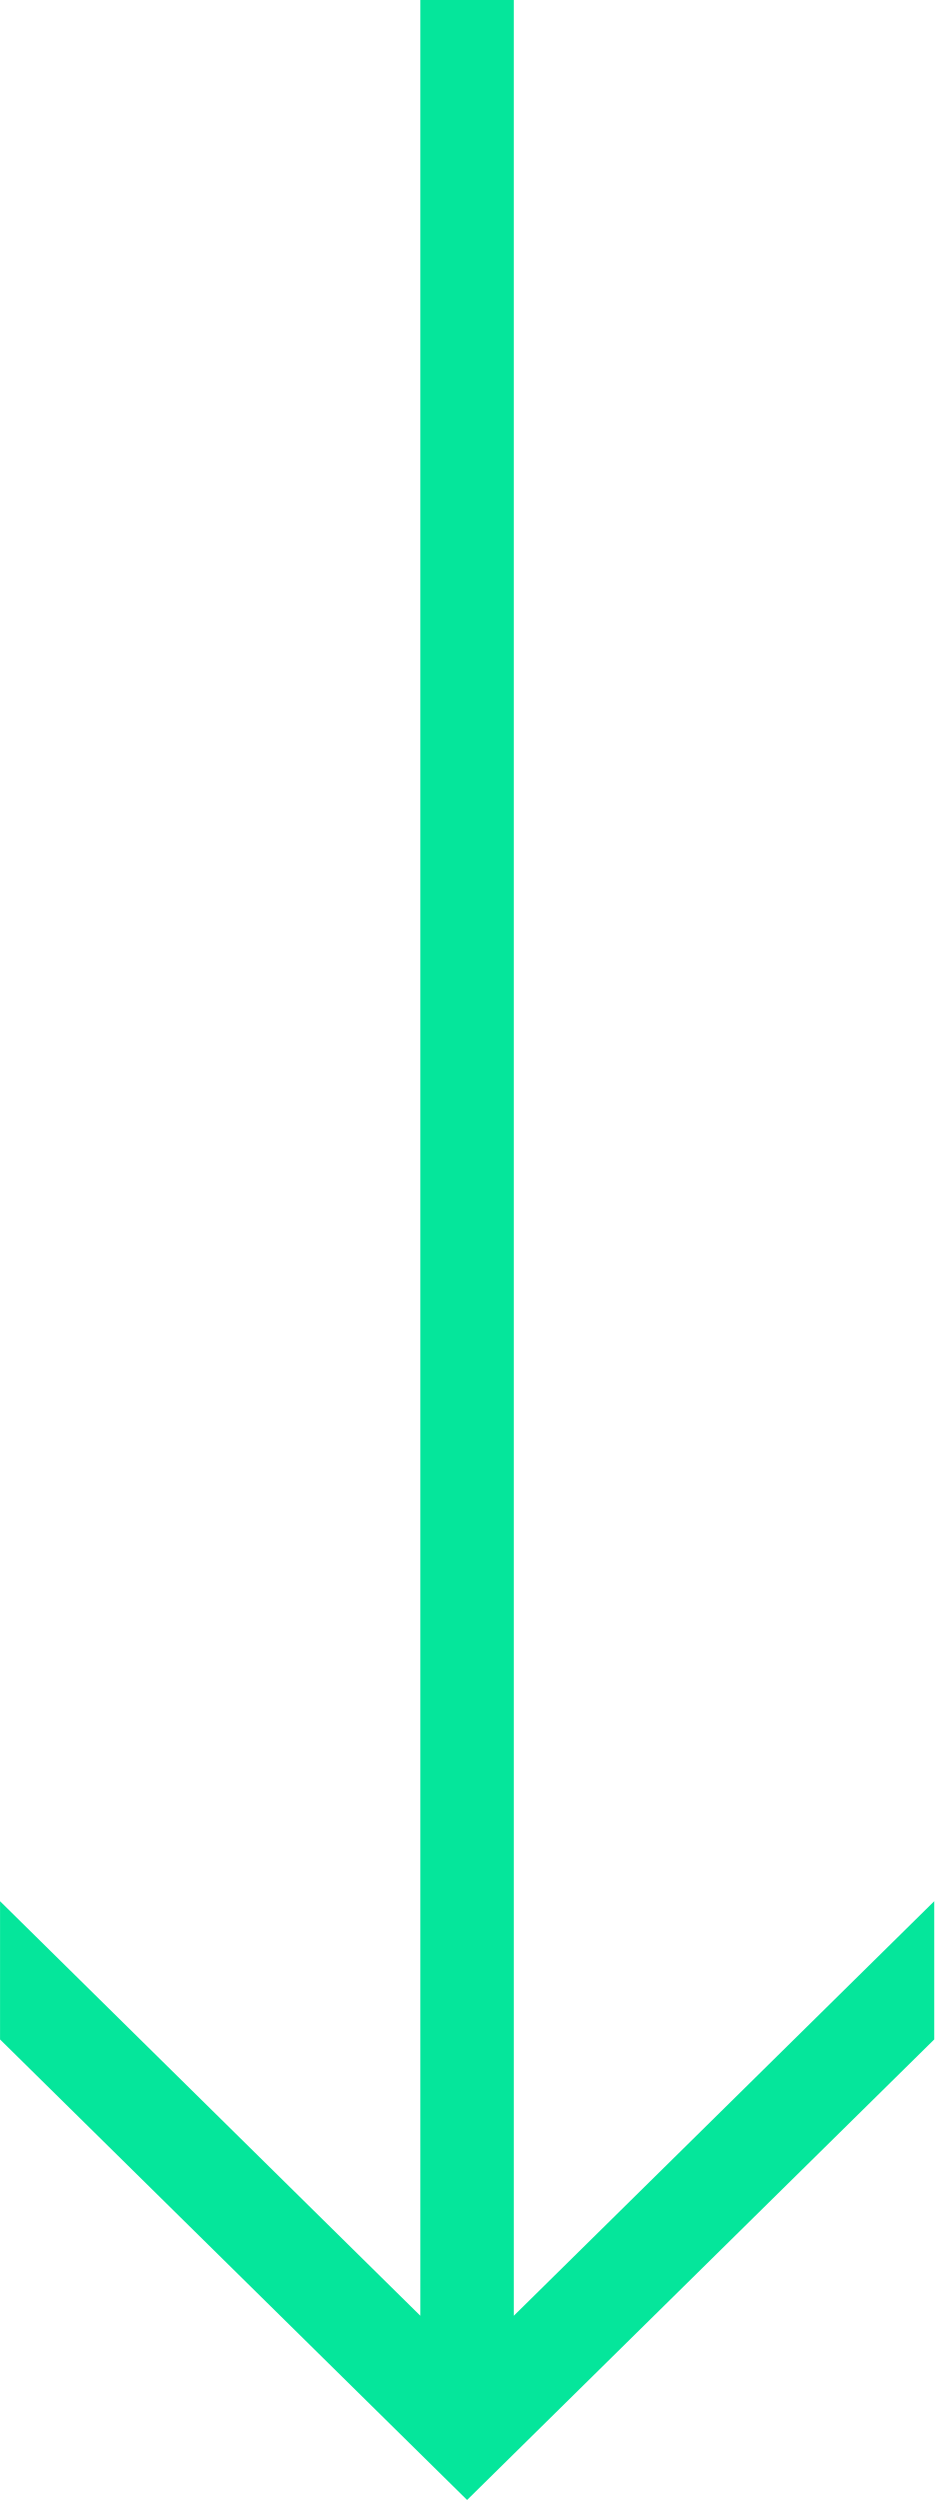
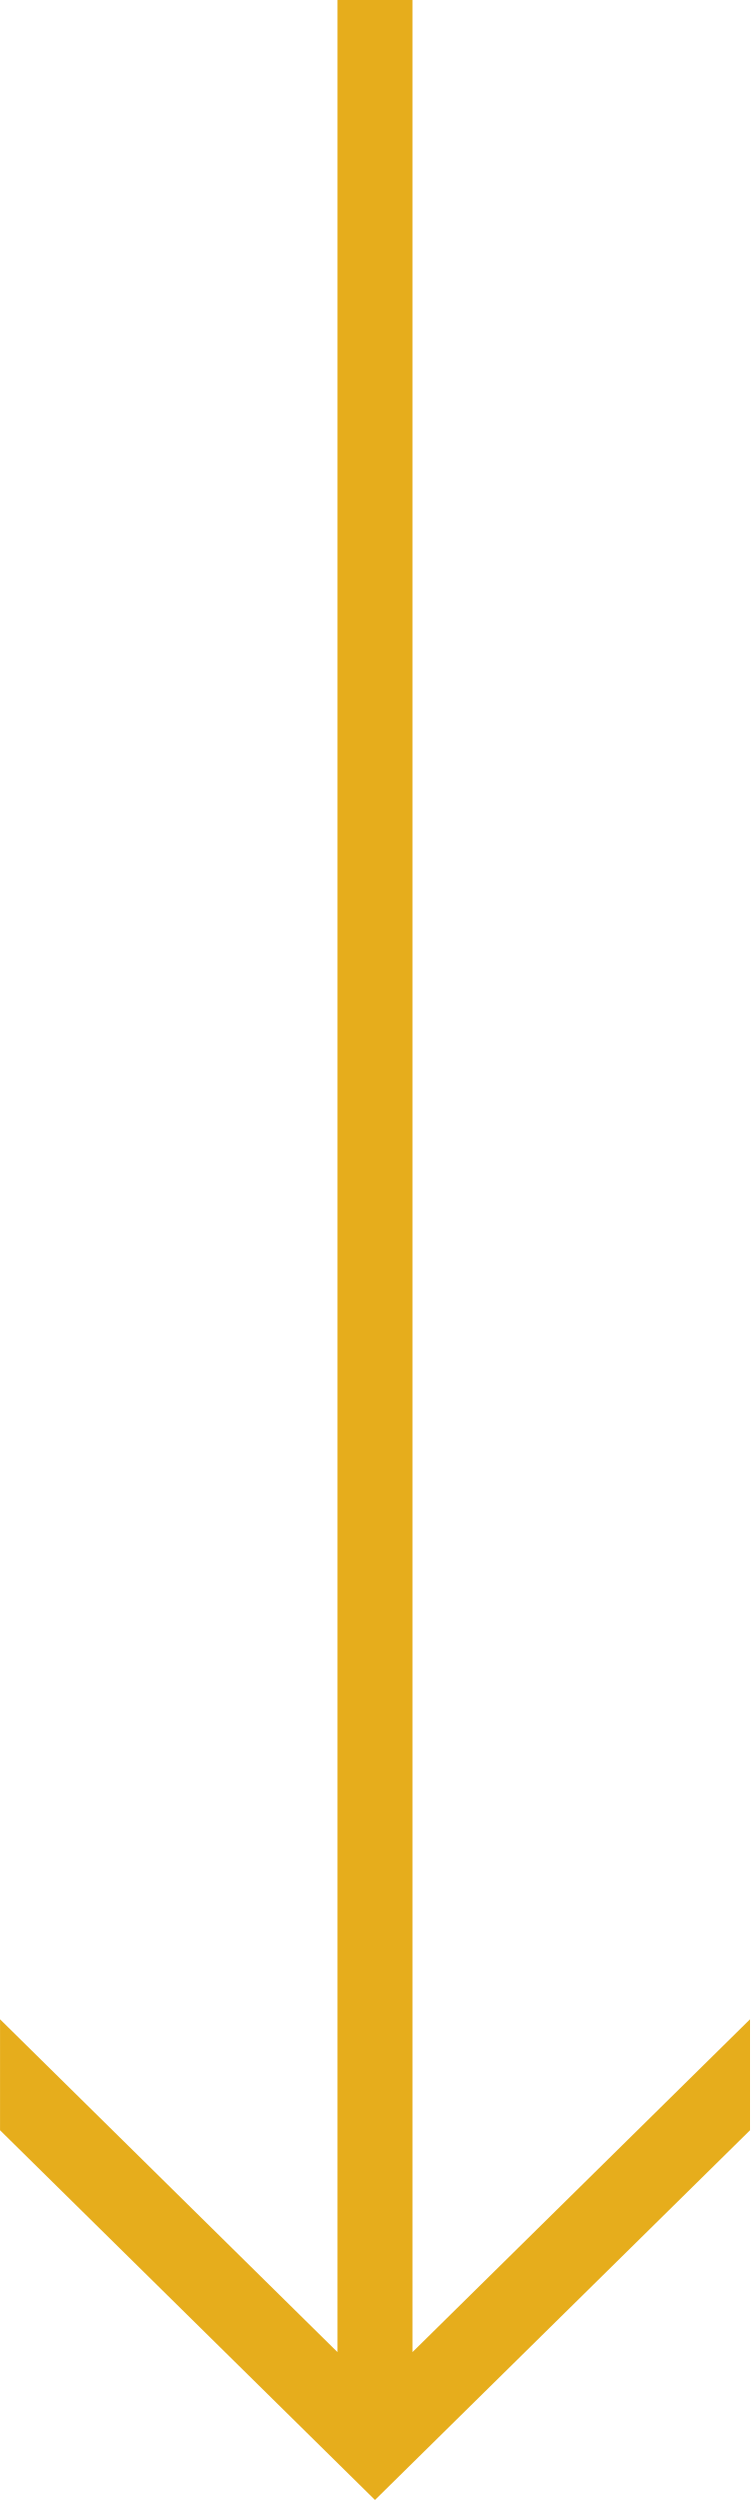
- <svg xmlns="http://www.w3.org/2000/svg" width="41.083" height="109.935" viewBox="0 0 41.083 109.935">
-   <path d="M440.592,2747.162,420.34,2726.62h-6.078l18.229,18.488H330.658v4.11H432.491L414.262,2767.7h6.078Z" transform="translate(2767.702 -330.658) rotate(90)" fill="#05e69b" />
+ <svg xmlns="http://www.w3.org/2000/svg" width="41.083" height="136.935" viewBox="0 0 41.083 136.935">
+   <path d="M440.592,2747.162,420.34,2726.62h-6.078l18.229,18.488H303.658v4.11H432.491L414.262,2767.7h6.078Z" transform="translate(2767.702 -303.658) rotate(90)" fill="#e6ad1c" />
</svg>
